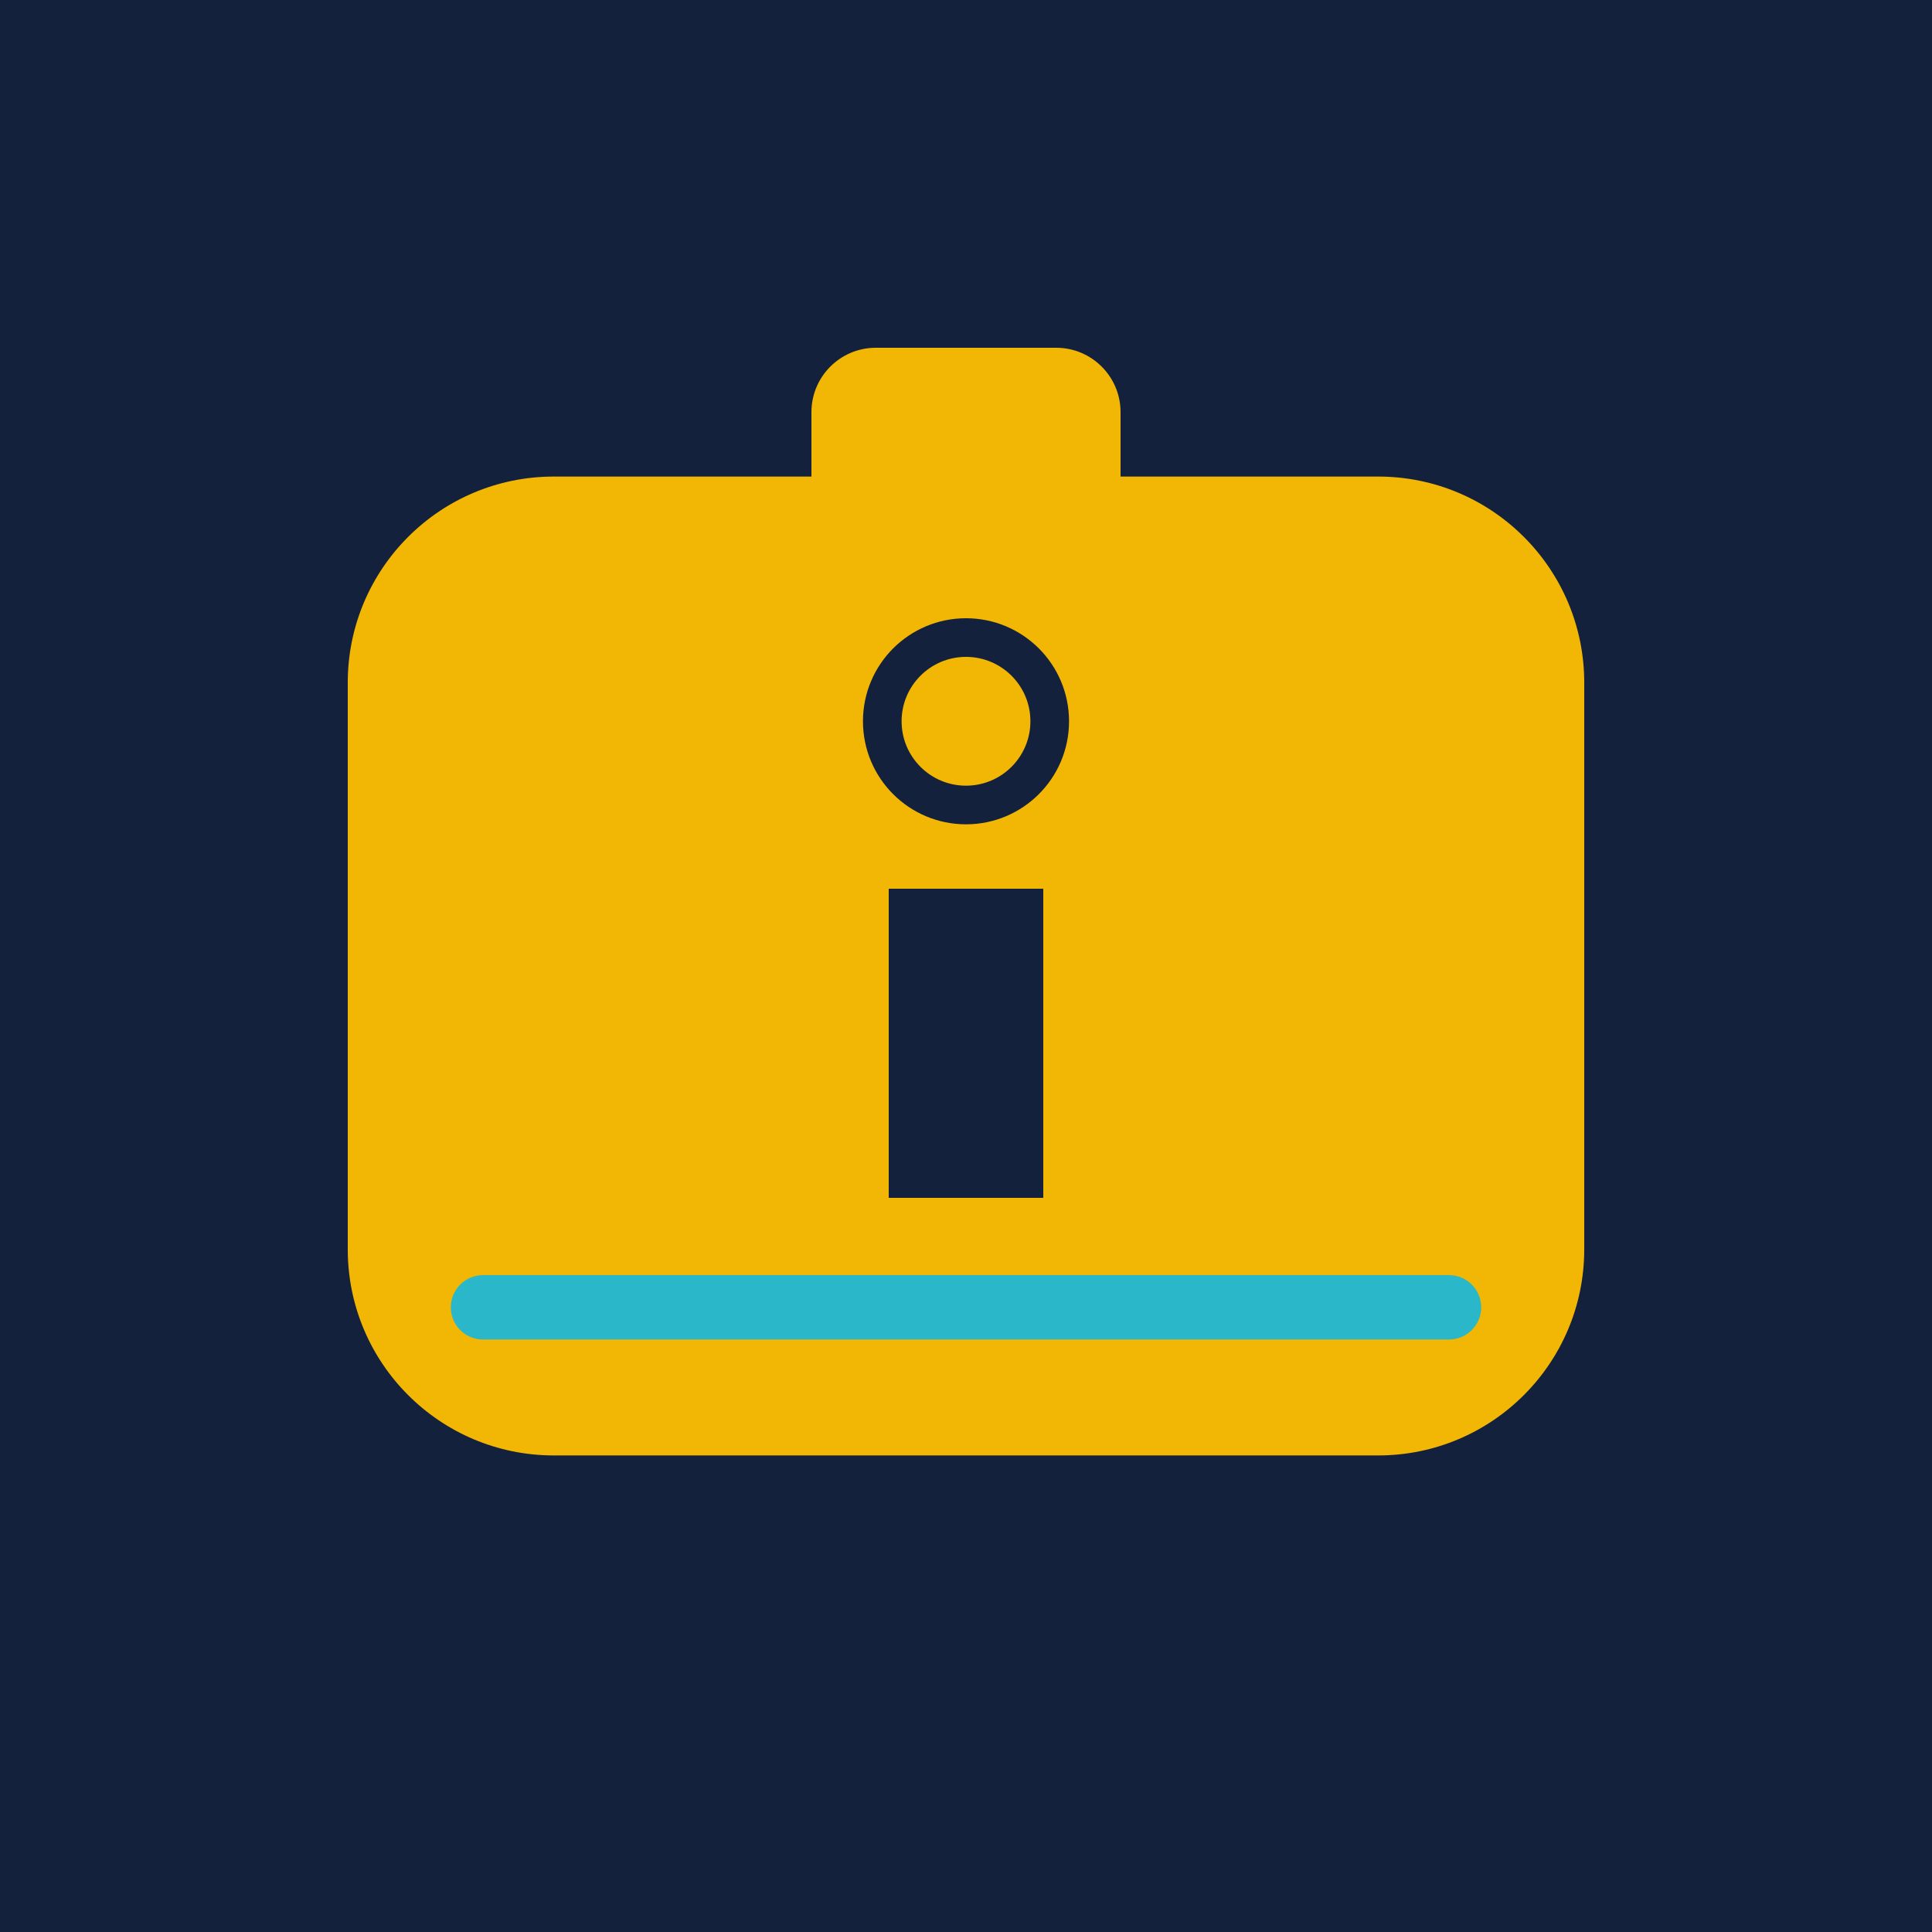
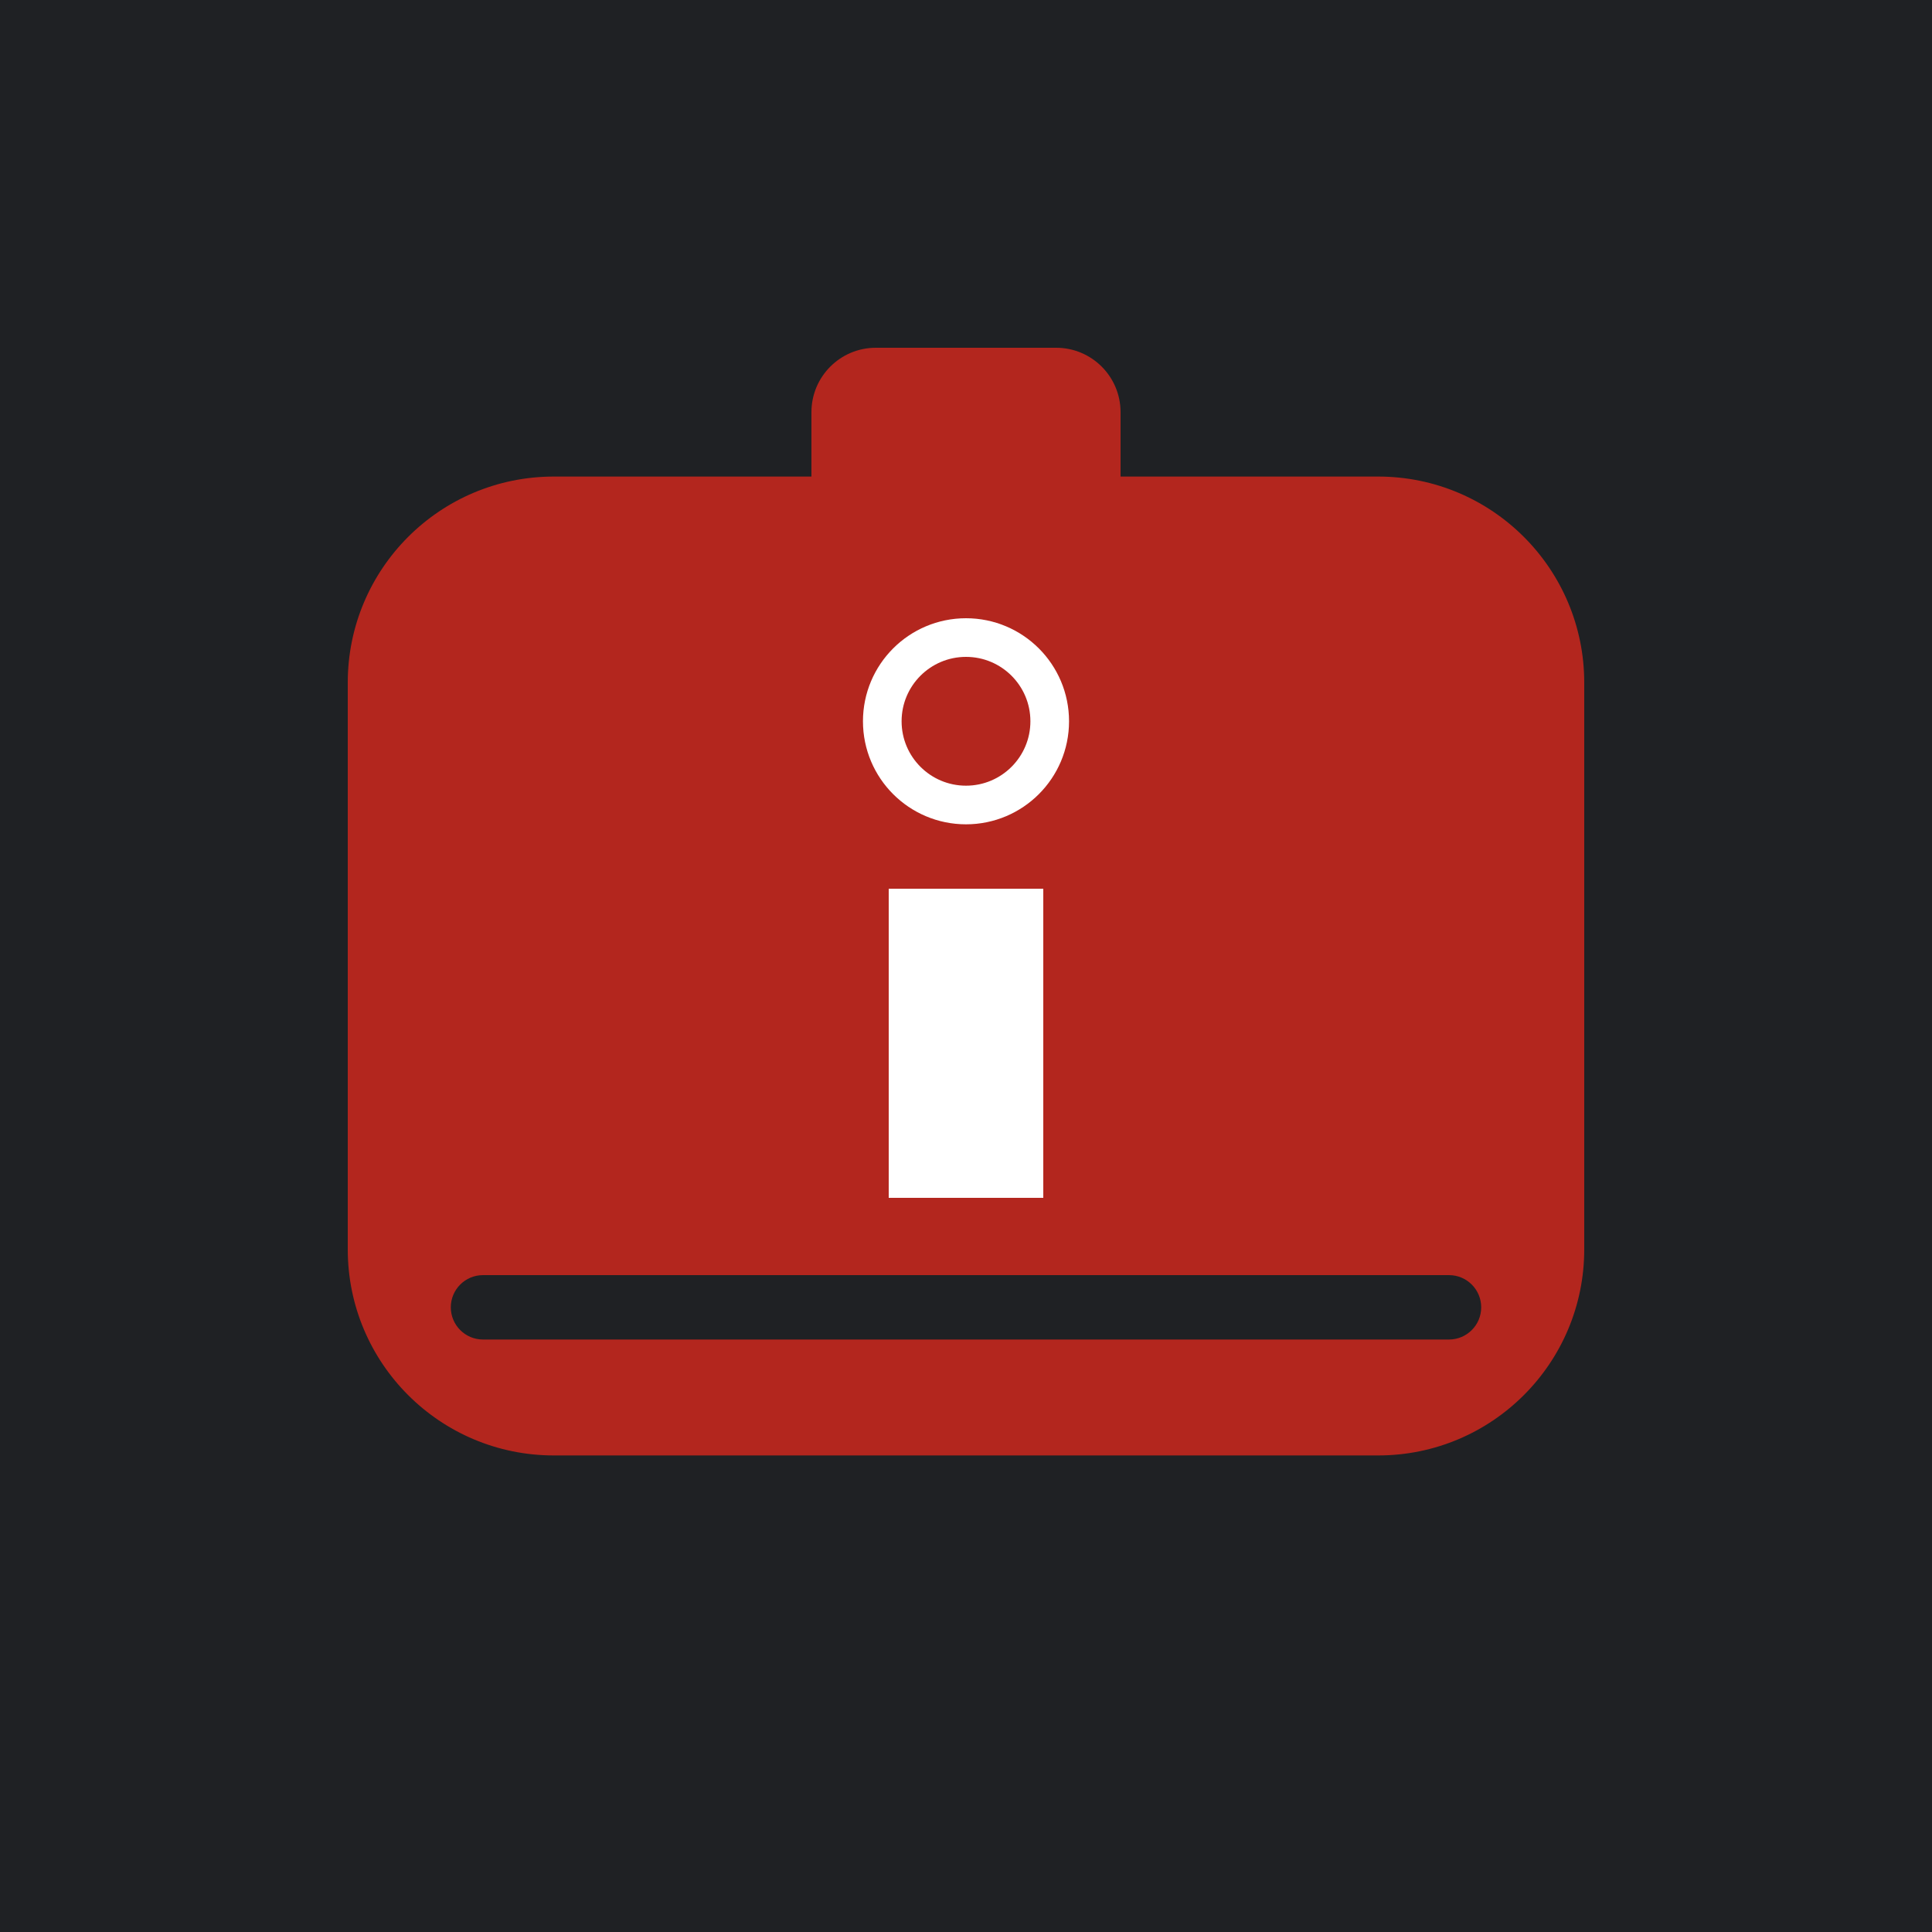
<svg xmlns="http://www.w3.org/2000/svg" version="1.1" viewBox="0 0 512 512">
-   <path fill="#14213D" d="M0 0H512V512H0Z" />
+   <path fill="#1F2124" d="M0 0H512V512H0Z" />
  <g transform="translate(37.54667 37.54667) scale(0.8533333)">
-     <rect x="208" y="64" width="96" height="64" rx="20" fill="#F2B705" />
-     <rect x="128" y="396" width="48" height="48" rx="12" fill="#14213D" />
-     <rect x="336" y="396" width="48" height="48" rx="12" fill="#14213D" />
-     <rect x="64" y="104" width="384" height="304" rx="64" fill="#F2B705" />
-     <path d="M232 232H280V328H232Z" fill="#14213D" />
-     <circle cx="256" cy="180" r="26" fill="none" stroke="#14213D" stroke-width="12" />
-     <rect x="96" y="352" width="320" height="20" rx="10" fill="#2AB7CA" />
+     <rect x="208" y="64" width="96" height="64" rx="20" fill="#B3261E" />
+     <rect x="128" y="396" width="48" height="48" rx="12" fill="#1F2124" />
+     <rect x="336" y="396" width="48" height="48" rx="12" fill="#1F2124" />
+     <rect x="64" y="104" width="384" height="304" rx="64" fill="#B3261E" />
+     <path d="M232 232H280V328H232Z" fill="#FFFFFF" />
+     <circle cx="256" cy="180" r="26" fill="none" stroke="#FFFFFF" stroke-width="12" />
+     <rect x="96" y="352" width="320" height="20" rx="10" fill="#1F2124" />
  </g>
</svg>
